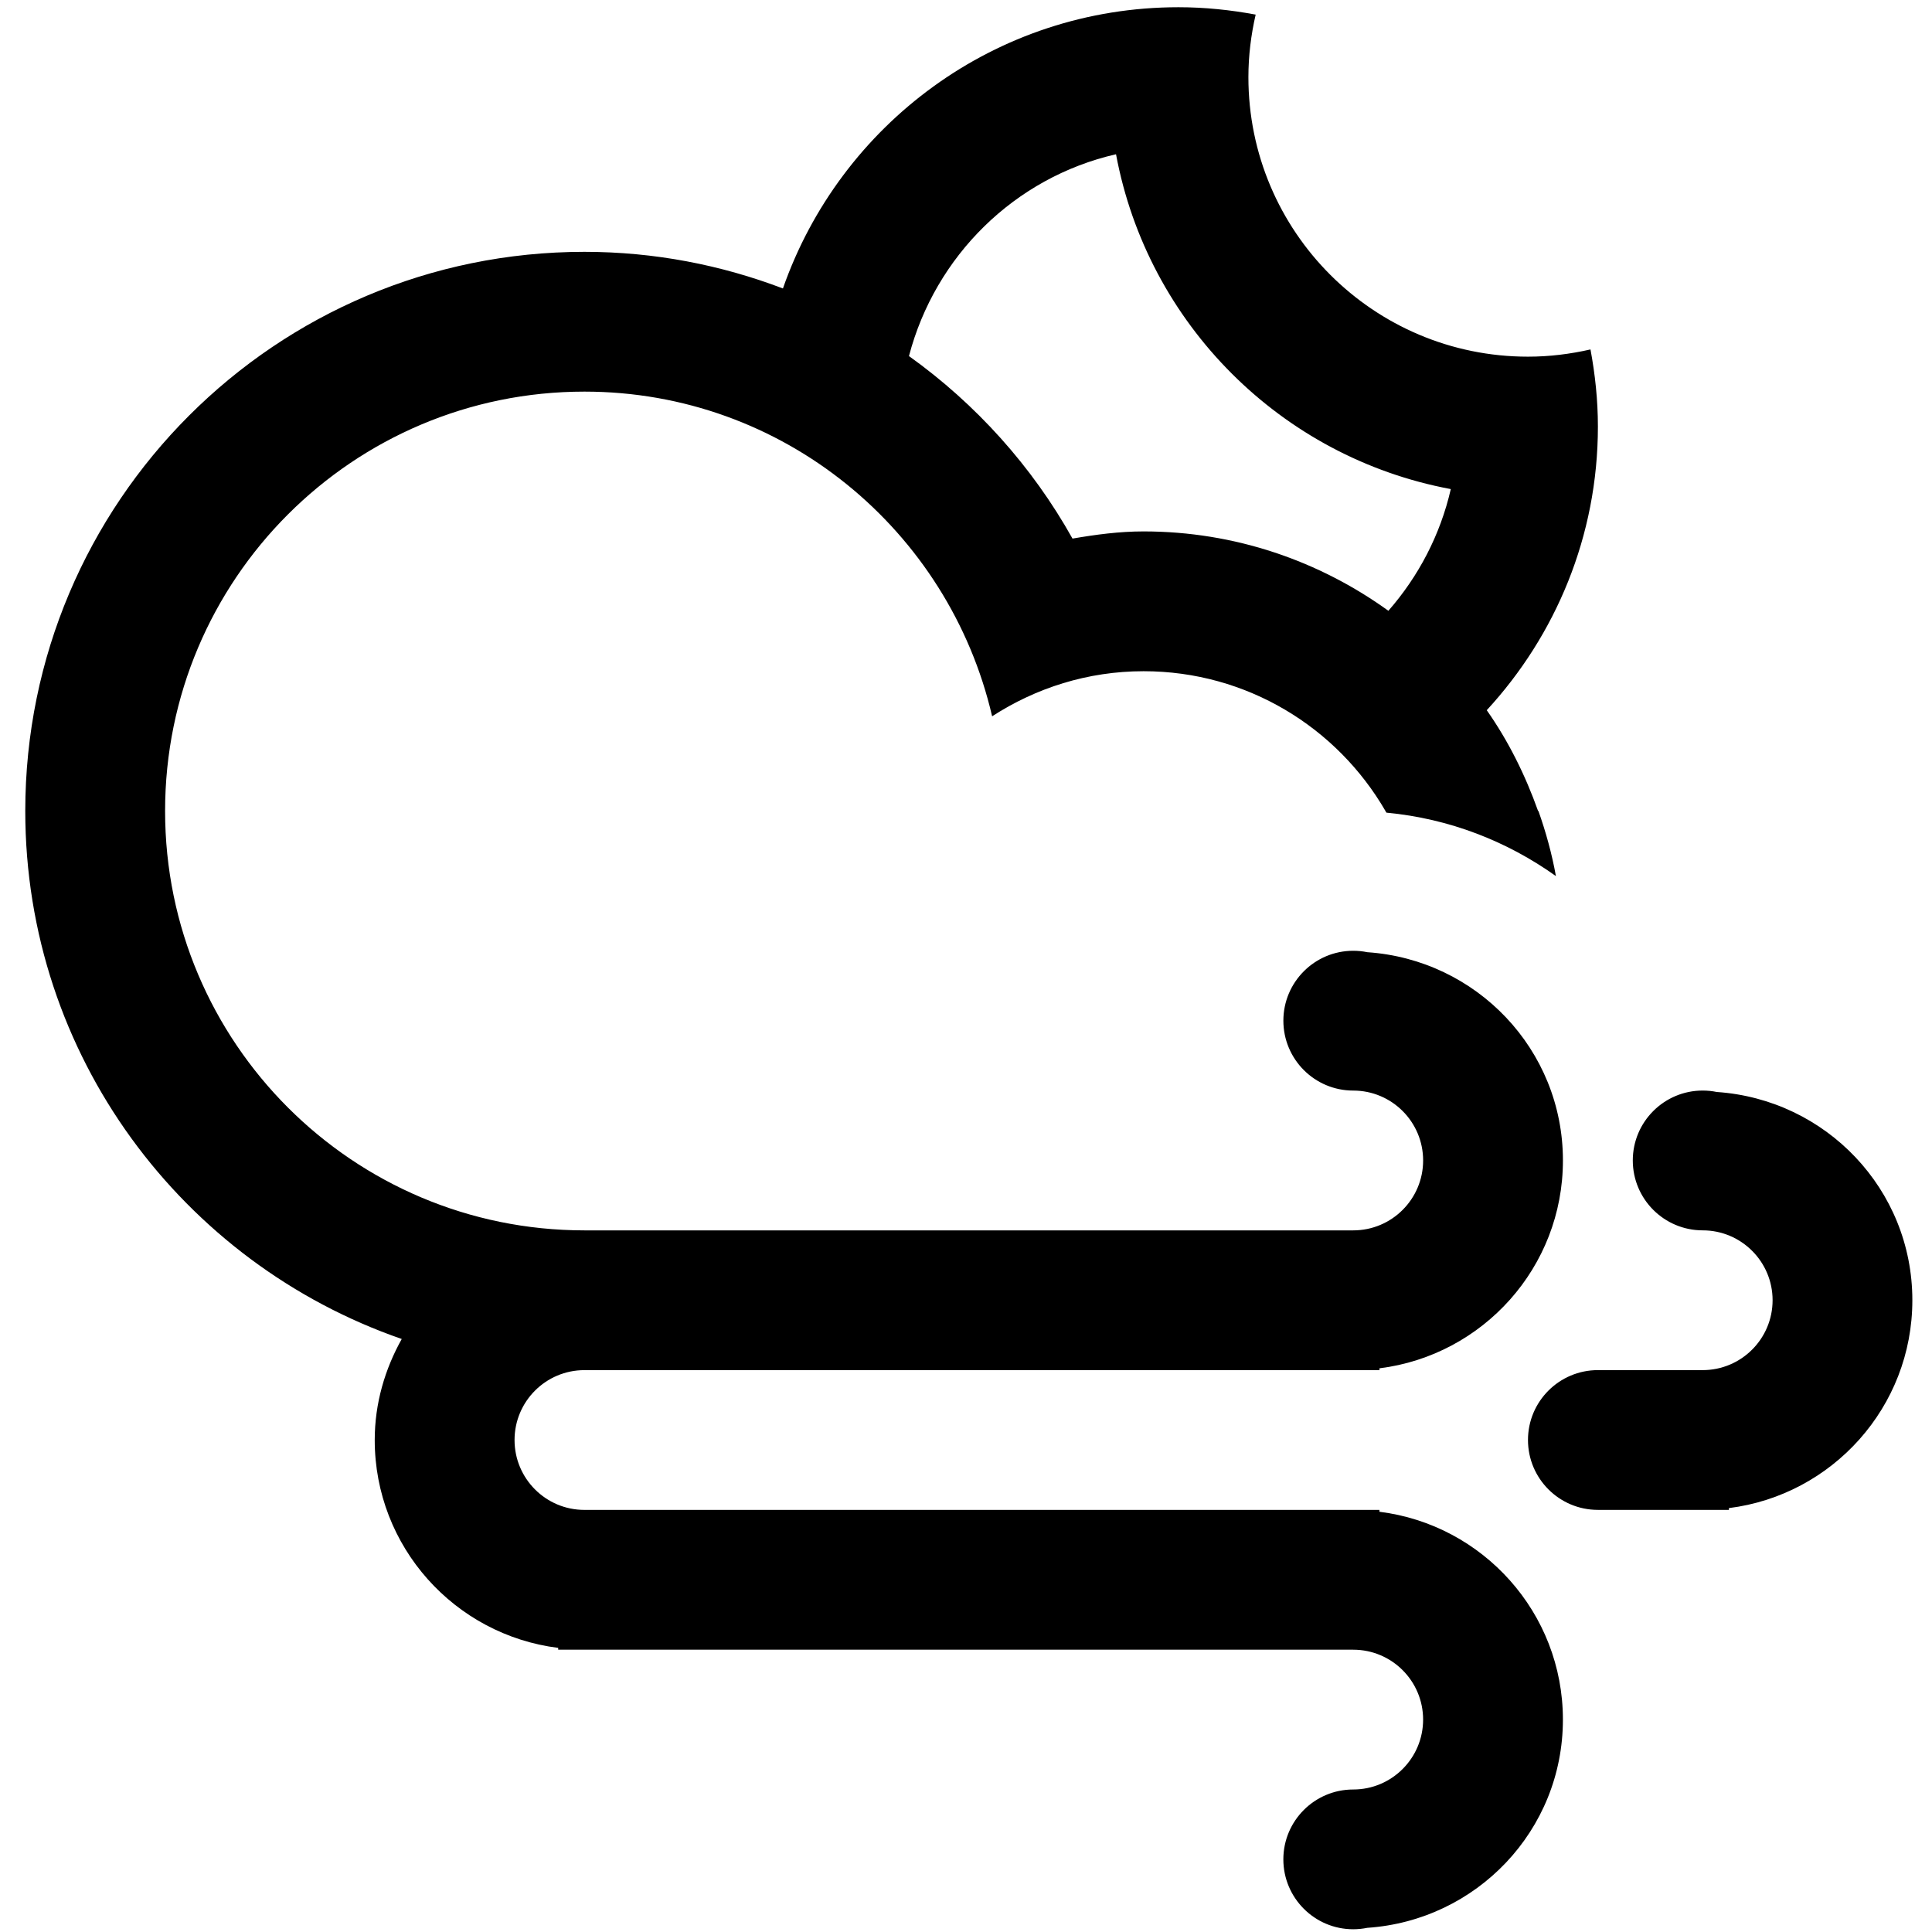
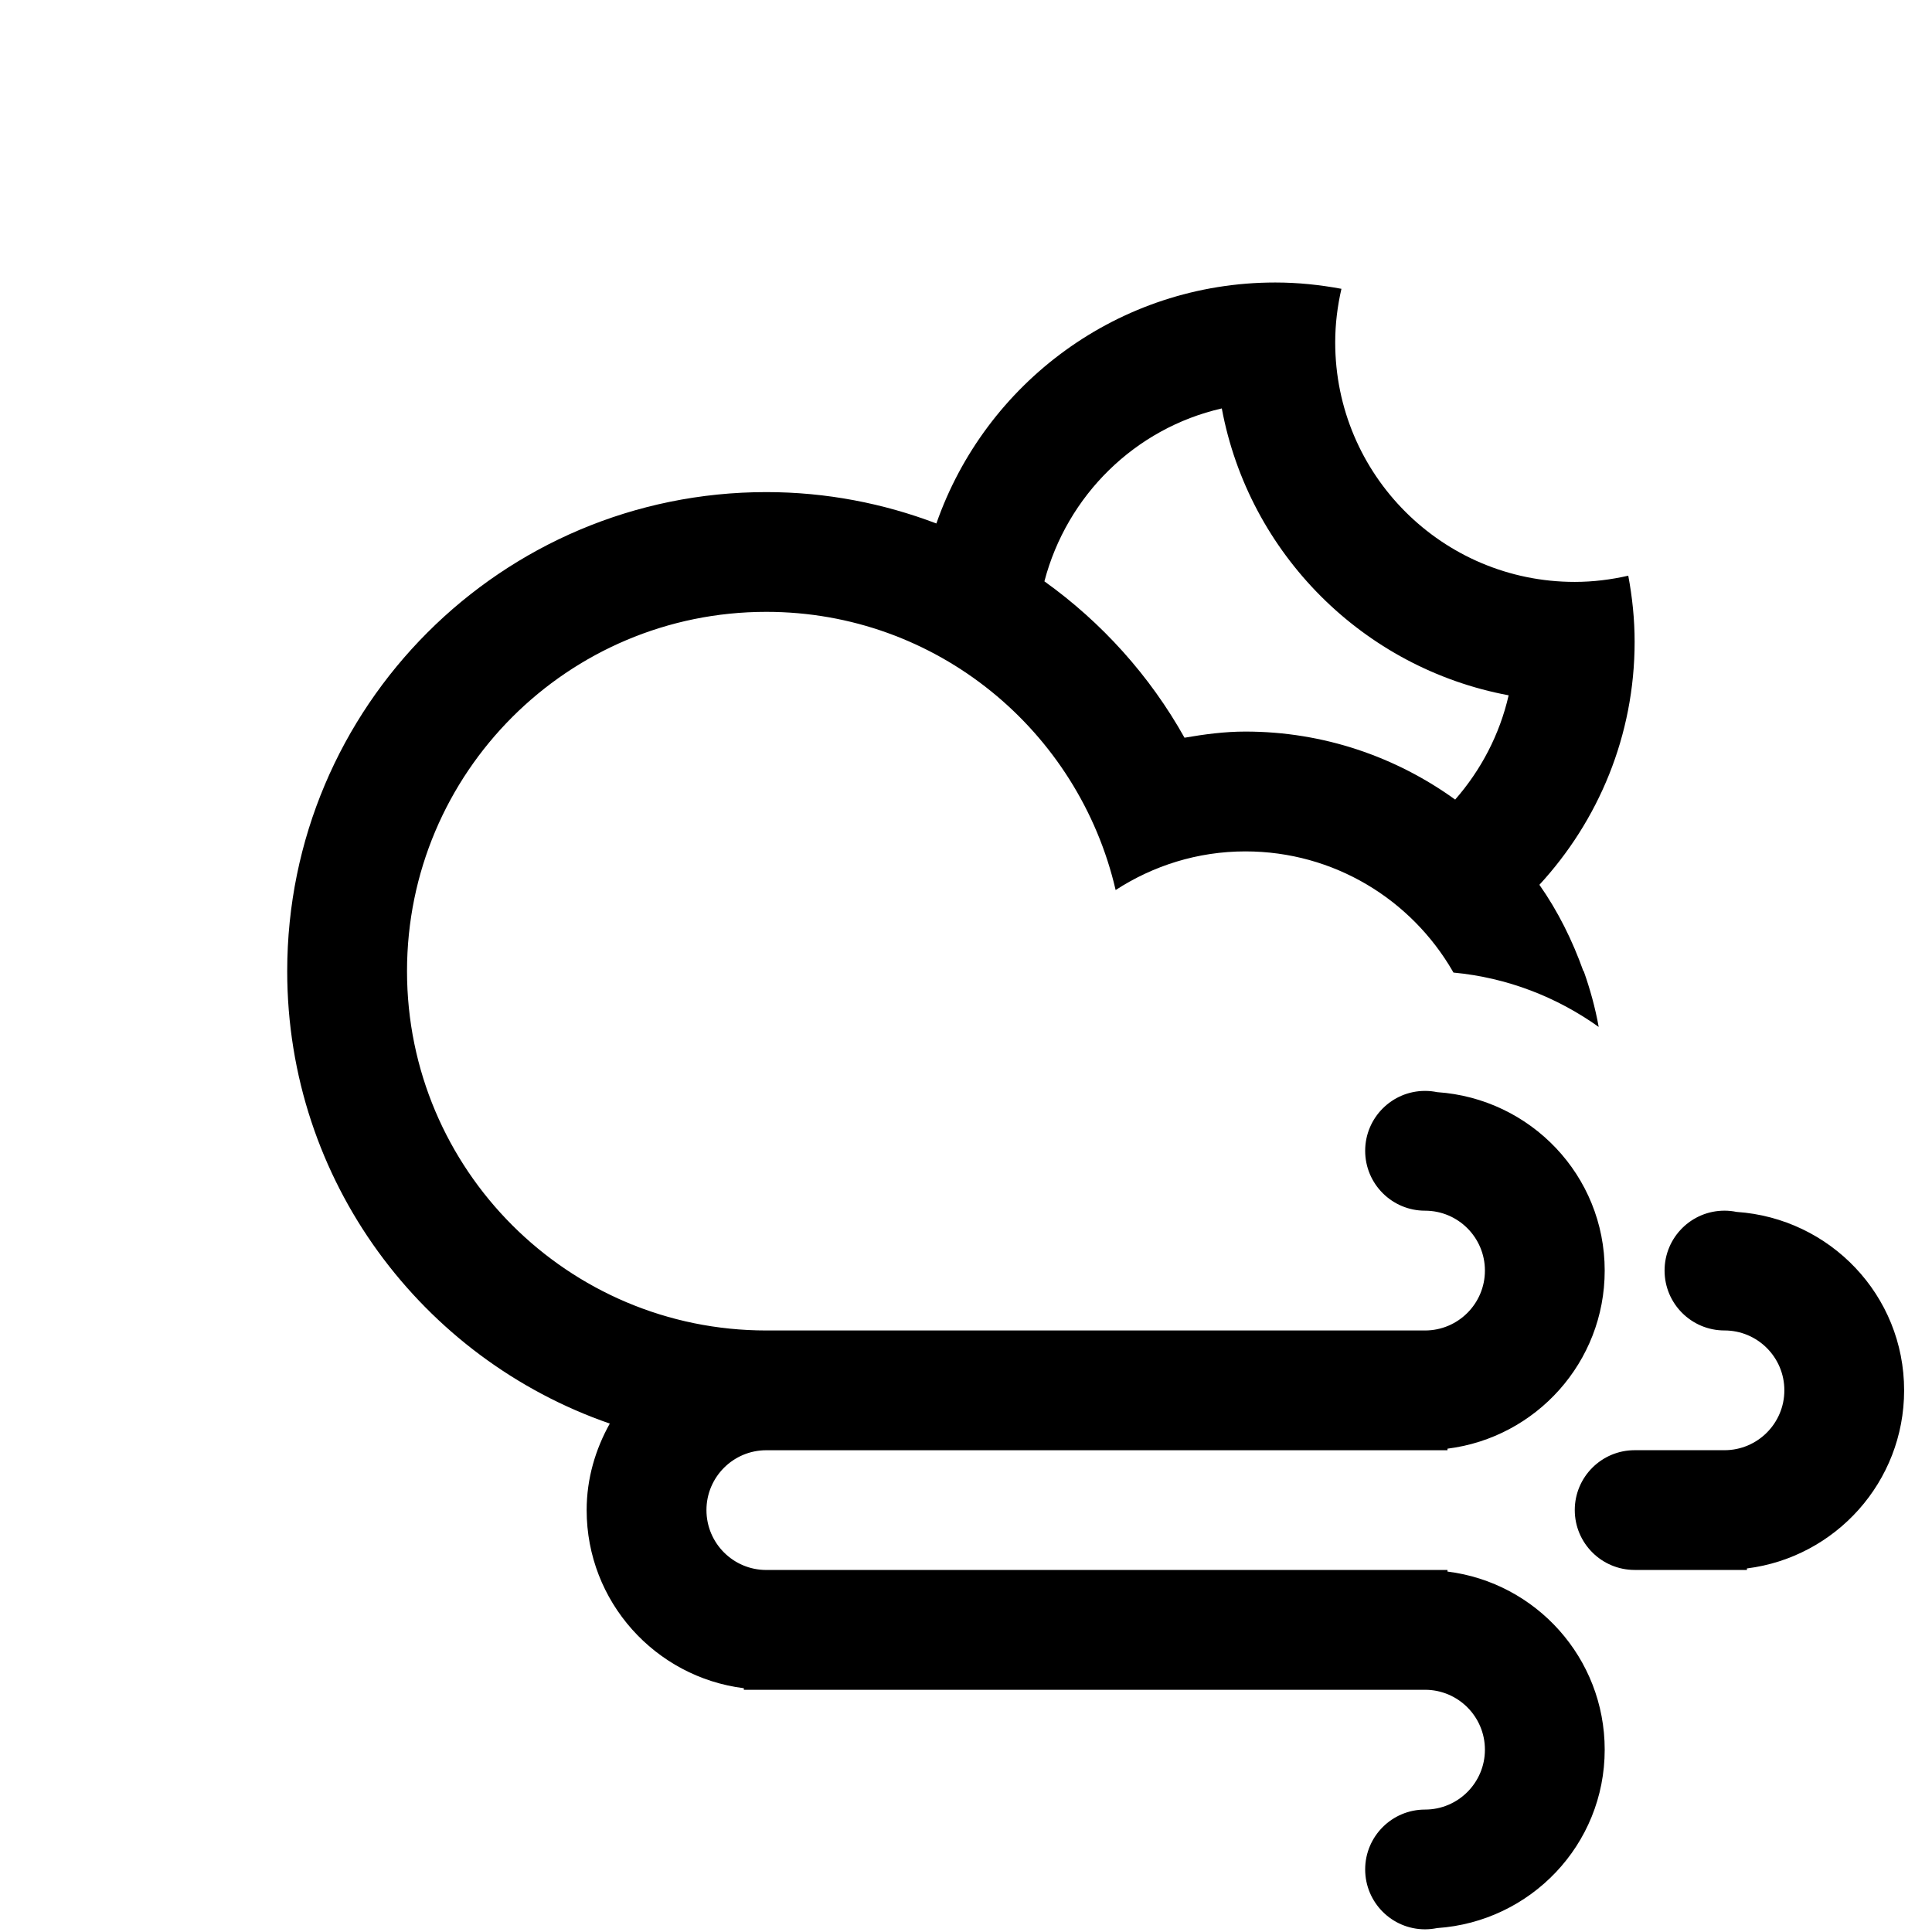
<svg xmlns="http://www.w3.org/2000/svg" version="1.1" id="Layer_1" x="0px" y="0px" width="100px" height="100px" viewBox="0 0 100 100" enable-background="new 0 0 100 100" xml:space="preserve">
  <defs id="defs7" />
-   <path d="m 89.488,78.059 v 0.092 h -1.357 -5.425 c -1.997,0 -3.618,-1.619 -3.618,-3.618 0,-1.997 1.621,-3.616 3.618,-3.616 h 5.425 c 1.997,0 3.618,-1.621 3.618,-3.618 0,-1.997 -1.621,-3.616 -3.618,-3.616 -1.997,0 -3.618,-1.621 -3.618,-3.618 0,-1.999 1.621,-3.618 3.618,-3.618 0.251,0 0.494,0.025 0.729,0.074 5.648,0.382 10.123,5.035 10.123,10.778 0,5.532 -4.143,10.089 -9.496,10.76 z M 79.611,41.976 h 0.018 c 0.385,1.089 0.696,2.211 0.905,3.37 -2.522,-1.8 -5.518,-2.978 -8.772,-3.283 -0.016,-0.031 -0.038,-0.056 -0.056,-0.087 h 0.005 c -2.504,-4.322 -7.167,-7.234 -12.52,-7.234 -2.894,0 -5.577,0.868 -7.839,2.334 -2.229,-9.617 -10.807,-16.806 -21.102,-16.806 -11.987,0 -21.705,9.718 -21.705,21.707 v 0 c 0,11.987 9.718,21.707 21.705,21.707 4.7,0 14.747,0 22.068,0 h 17.725 c 1.997,0 3.618,-1.621 3.618,-3.618 0,-1.999 -1.621,-3.618 -3.618,-3.618 -1.997,0 -3.616,-1.621 -3.616,-3.618 0,-1.997 1.621,-3.618 3.616,-3.618 0.251,0 0.494,0.025 0.729,0.074 5.648,0.382 10.125,5.035 10.125,10.78 0,5.534 -4.145,10.089 -9.497,10.758 v 0.094 H 70.043 55.597 c -7.258,0 -20.545,0 -25.348,0 -1.997,0 -3.616,1.621 -3.616,3.616 0,1.999 1.619,3.618 3.616,3.618 h 39.793 1.357 v 0.096 c 5.353,0.668 9.497,5.226 9.497,10.758 0,5.744 -4.477,10.397 -10.125,10.778 -0.235,0.047 -0.479,0.074 -0.729,0.074 -1.997,0 -3.616,-1.621 -3.616,-3.618 0,-1.997 1.621,-3.616 3.616,-3.616 1.997,0 3.618,-1.621 3.618,-3.618 0,-1.999 -1.621,-3.618 -3.618,-3.618 h -39.793 -1.357 v -0.094 c -5.351,-0.669 -9.496,-5.228 -9.496,-10.76 0,-1.909 0.532,-3.676 1.398,-5.228 C 9.46,65.383 1.308,54.645 1.308,41.976 c 0,-15.983 12.958,-28.941 28.941,-28.941 3.622,0 7.081,0.68 10.275,1.896 2.958,-8.472 10.995,-14.557 20.475,-14.557 1.366,0 2.697,0.141 3.994,0.382 C 64.755,1.798 64.617,2.878 64.617,3.992 c 0,7.992 6.478,14.469 14.471,14.469 1.113,0 2.193,-0.137 3.235,-0.374 0.242,1.297 0.384,2.627 0.384,3.993 0,5.671 -2.193,10.816 -5.753,14.68 1.118,1.592 1.994,3.354 2.657,5.217 z M 57.765,7.984 C 52.518,9.184 48.405,13.249 47.048,18.43 v 0 c 3.468,2.482 6.371,5.704 8.464,9.447 1.201,-0.206 2.419,-0.371 3.678,-0.371 4.736,0 9.105,1.534 12.672,4.108 1.554,-1.773 2.688,-3.924 3.231,-6.299 C 66.312,23.678 59.4,16.766 57.765,7.984 Z" id="path2" style="clip-rule:evenodd;fill-rule:evenodd;stroke-width:1.809" />
+   <path d="m 90.421,81.181 v 0.079 h -1.163 -4.648 c -1.711,0 -3.1,-1.387 -3.1,-3.1 0,-1.711 1.389,-3.098 3.1,-3.098 h 4.648 c 1.711,0 3.1,-1.389 3.1,-3.1 0,-1.711 -1.389,-3.098 -3.1,-3.098 -1.711,0 -3.1,-1.389 -3.1,-3.1 0,-1.713 1.389,-3.1 3.1,-3.1 0.215,0 0.423,0.022 0.625,0.064 4.839,0.327 8.674,4.314 8.674,9.235 0,4.74 -3.55,8.644 -8.136,9.219 z m -8.463,-30.916 h 0.015 c 0.33,0.933 0.597,1.894 0.775,2.888 -2.161,-1.542 -4.728,-2.551 -7.516,-2.813 -0.014,-0.026 -0.033,-0.048 -0.048,-0.074 h 0.005 c -2.145,-3.703 -6.141,-6.198 -10.728,-6.198 -2.48,0 -4.779,0.744 -6.716,2 -1.91,-8.24 -9.26,-14.399 -18.081,-14.399 -10.27,0 -18.597,8.327 -18.597,18.598 v 0 c 0,10.27 8.327,18.598 18.597,18.598 4.027,0 12.636,0 18.908,0 h 15.187 c 1.711,0 3.1,-1.389 3.1,-3.1 0,-1.713 -1.389,-3.1 -3.1,-3.1 -1.711,0 -3.098,-1.389 -3.098,-3.1 0,-1.711 1.389,-3.1 3.098,-3.1 0.215,0 0.423,0.022 0.625,0.064 4.839,0.327 8.675,4.314 8.675,9.236 0,4.741 -3.551,8.644 -8.137,9.218 v 0.081 h -1.162 -12.377 c -6.219,0 -17.603,0 -21.719,0 -1.711,0 -3.098,1.389 -3.098,3.098 0,1.713 1.387,3.1 3.098,3.1 h 34.095 1.163 v 0.082 c 4.586,0.572 8.137,4.478 8.137,9.218 0,4.921 -3.836,8.908 -8.675,9.235 -0.202,0.04 -0.411,0.064 -0.625,0.064 -1.711,0 -3.098,-1.389 -3.098,-3.1 0,-1.711 1.389,-3.098 3.098,-3.098 1.711,0 3.1,-1.389 3.1,-3.1 0,-1.713 -1.389,-3.1 -3.1,-3.1 h -34.095 -1.163 v -0.081 c -4.585,-0.574 -8.136,-4.479 -8.136,-9.219 0,-1.635 0.456,-3.15 1.198,-4.479 -9.712,-3.36 -16.697,-12.561 -16.697,-23.416 0,-13.694 11.103,-24.797 24.797,-24.797 3.103,0 6.067,0.583 8.804,1.624 2.534,-7.259 9.421,-12.473 17.543,-12.473 1.17,0 2.311,0.121 3.422,0.327 -0.205,0.893 -0.322,1.818 -0.322,2.773 0,6.848 5.551,12.397 12.398,12.397 0.953,0 1.879,-0.118 2.771,-0.321 0.208,1.111 0.329,2.251 0.329,3.421 0,4.859 -1.879,9.267 -4.929,12.578 0.958,1.364 1.708,2.874 2.277,4.47 z m -18.718,-29.125 c -4.495,1.028 -8.02,4.511 -9.182,8.95 v 0 c 2.971,2.127 5.459,4.887 7.252,8.094 1.029,-0.177 2.072,-0.318 3.151,-0.318 4.058,0 7.801,1.314 10.858,3.52 1.331,-1.519 2.303,-3.362 2.768,-5.397 -7.524,-1.403 -13.446,-7.325 -14.847,-14.849 z" id="path2" style="clip-rule:evenodd;fill-rule:evenodd;stroke-width:1.55" />
</svg>
